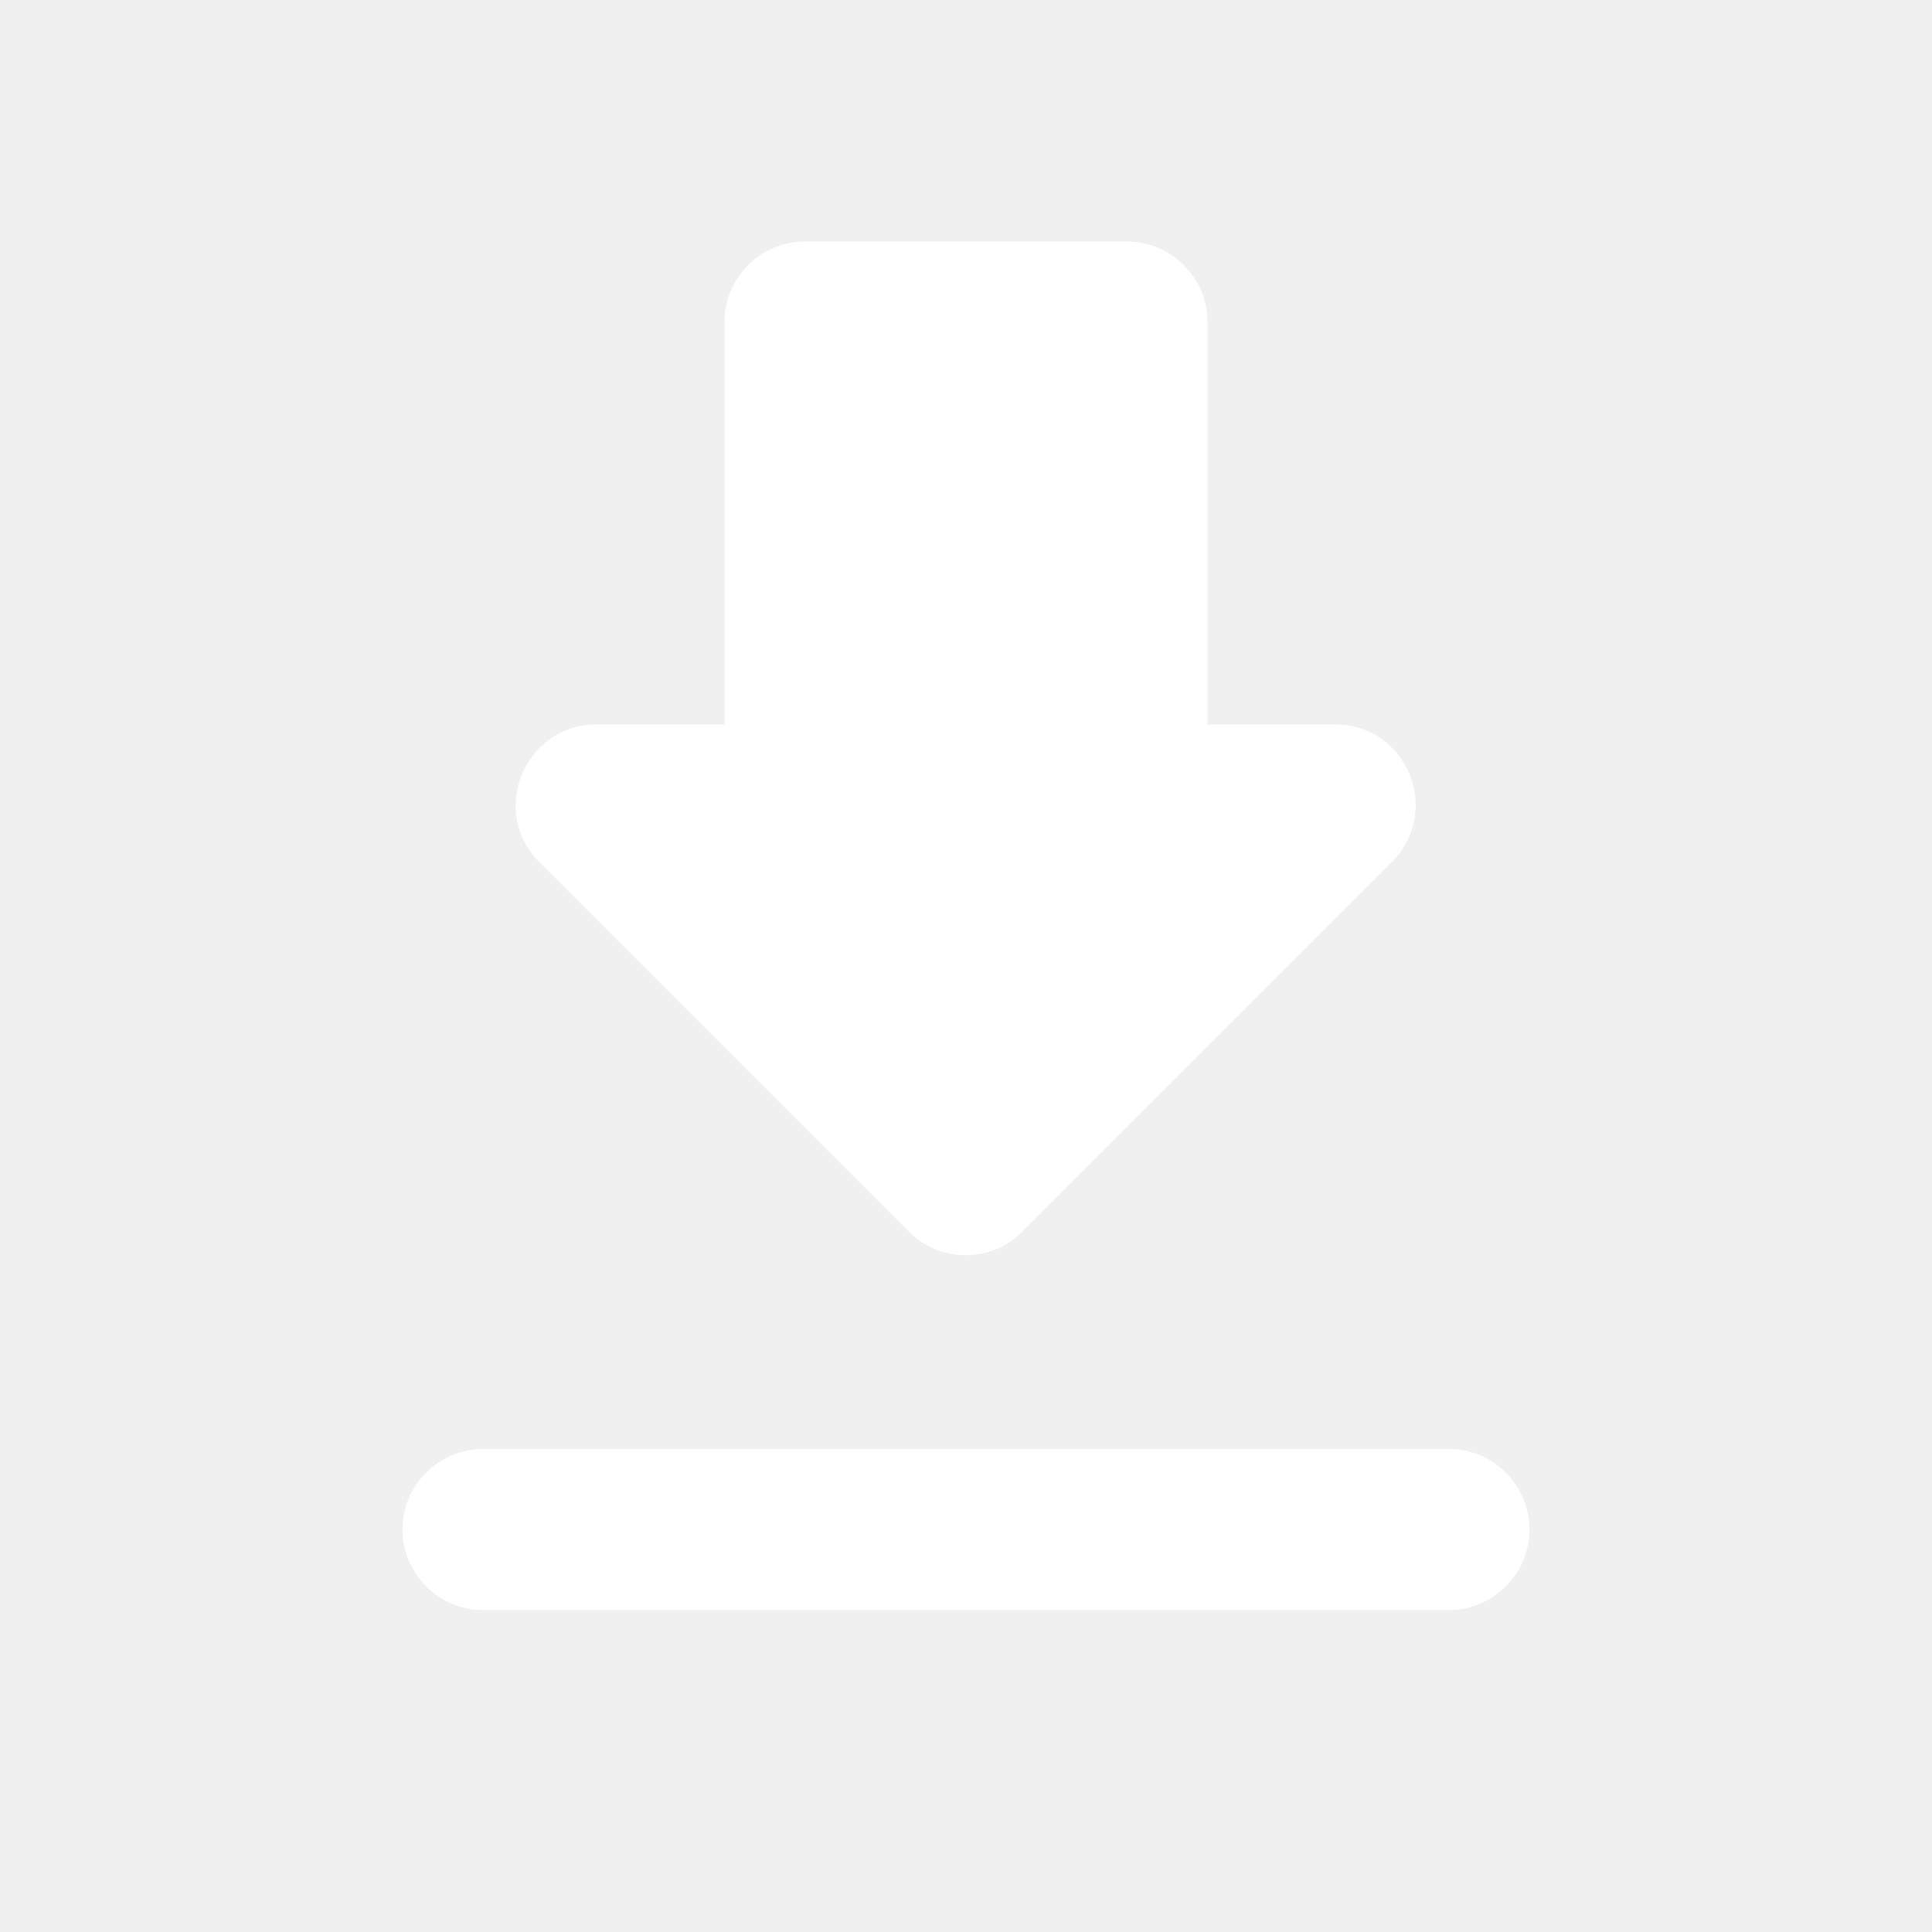
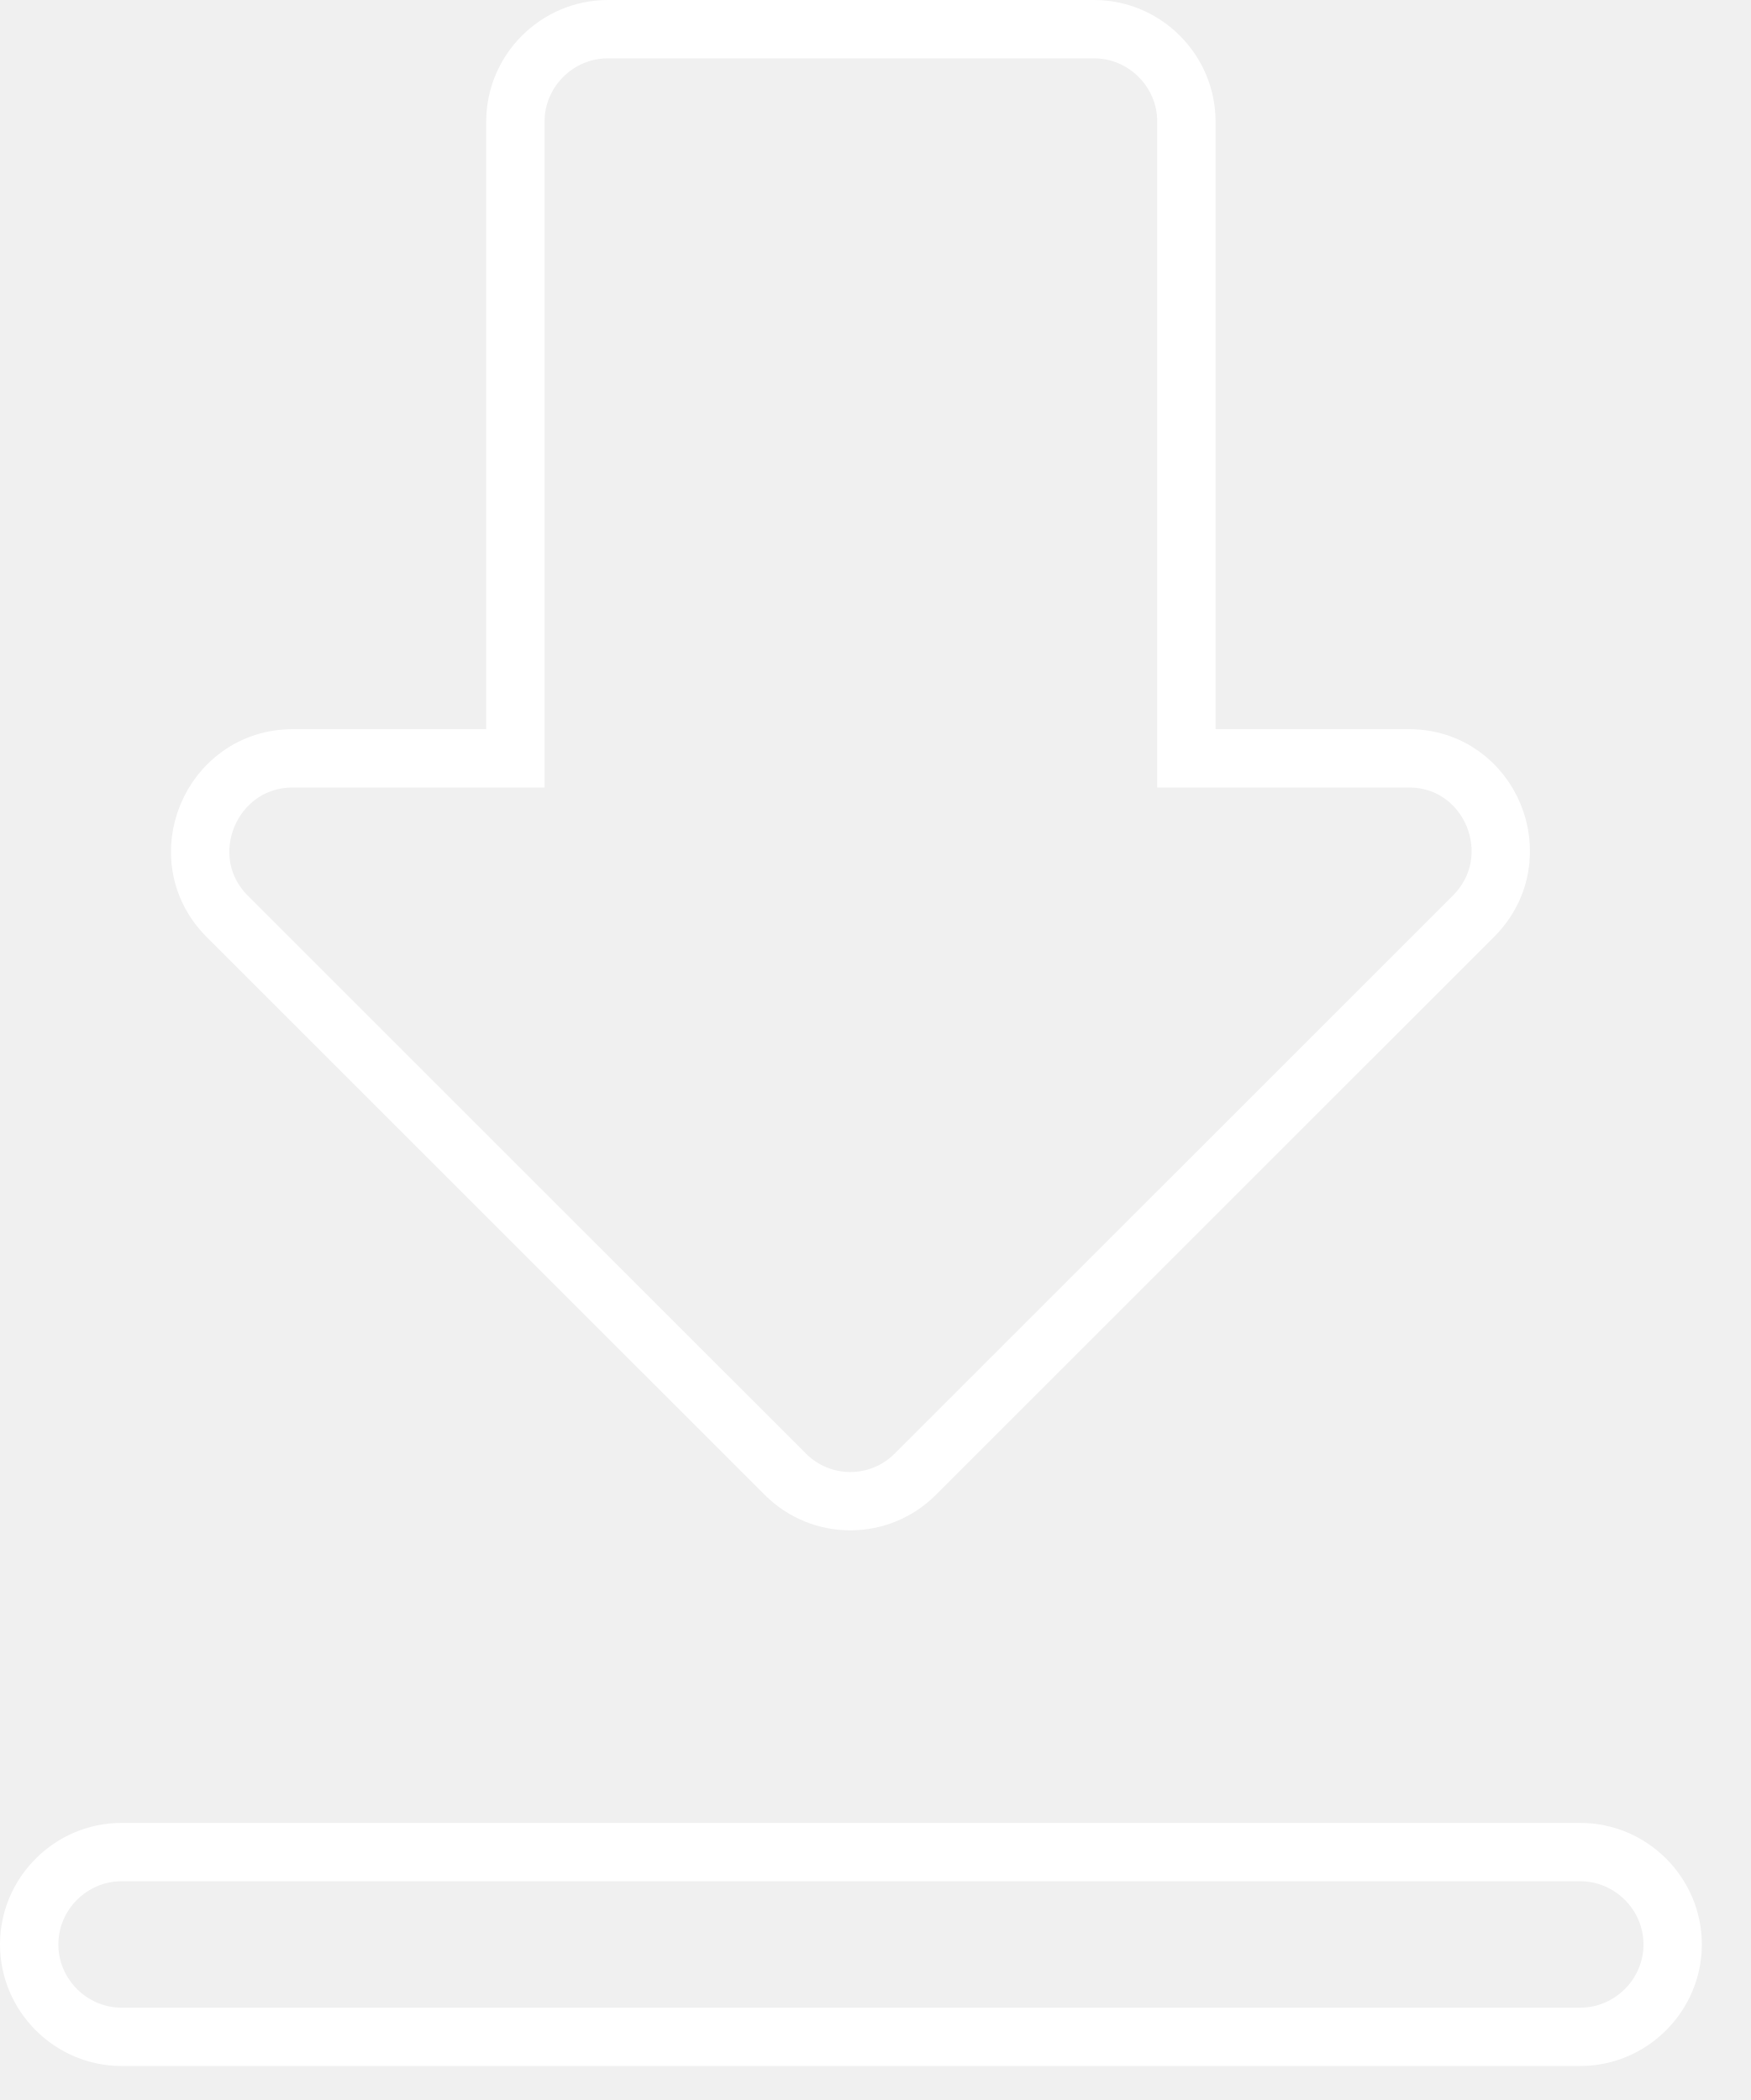
- <svg xmlns="http://www.w3.org/2000/svg" width="50" height="50" viewBox="0 0 50 50" fill="none">
-   <g clip-path="url(#clip0_761_3260)">
-     <path d="M34.562 18.75H31.25V8.333C31.25 7.188 30.312 6.25 29.166 6.25H20.833C19.687 6.25 18.75 7.188 18.75 8.333V18.75H15.437C13.583 18.75 12.646 21 13.958 22.312L23.521 31.875C24.333 32.688 25.646 32.688 26.458 31.875L36.021 22.312C37.333 21 36.416 18.75 34.562 18.75ZM10.416 39.583C10.416 40.729 11.354 41.667 12.5 41.667H37.5C38.646 41.667 39.583 40.729 39.583 39.583C39.583 38.438 38.646 37.5 37.5 37.5H12.5C11.354 37.5 10.416 38.438 10.416 39.583Z" fill="white" />
-   </g>
-   <defs>
-     <clipPath id="clip0_761_3260">
-       <rect width="50" height="50" fill="white" />
-     </clipPath>
-   </defs>
+ <svg xmlns="http://www.w3.org/2000/svg" width="30" height="36" viewBox="0 0 30 36" fill="none">
+   <path d="M20.333 12.5V13H20.833H24.146C25.546 13 26.254 14.706 25.251 15.709L15.688 25.271C15.071 25.889 14.075 25.889 13.458 25.271L3.895 15.709C2.899 14.713 3.61 13 5.021 13H8.333H8.833V12.5V2.083C8.833 1.214 9.547 0.5 10.417 0.5H18.75C19.62 0.5 20.333 1.214 20.333 2.083V12.5ZM2.083 34.917C1.214 34.917 0.5 34.203 0.5 33.333C0.5 32.464 1.214 31.75 2.083 31.75H27.083C27.953 31.75 28.667 32.464 28.667 33.333C28.667 34.203 27.953 34.917 27.083 34.917H2.083Z" stroke="white" />
</svg>
